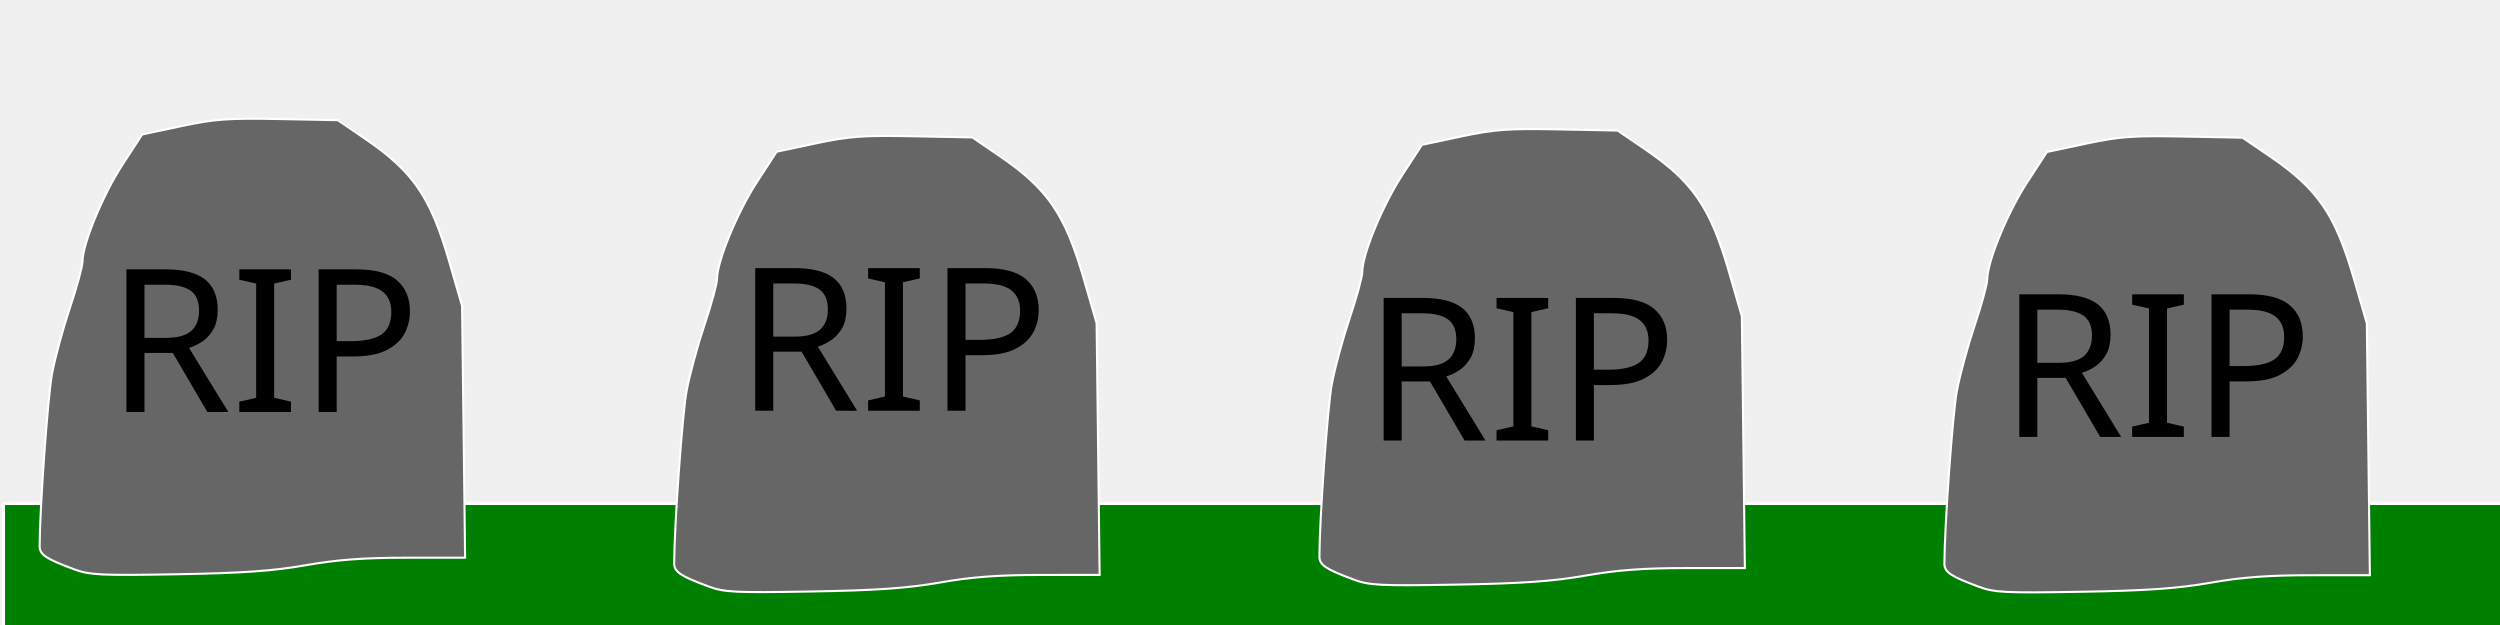
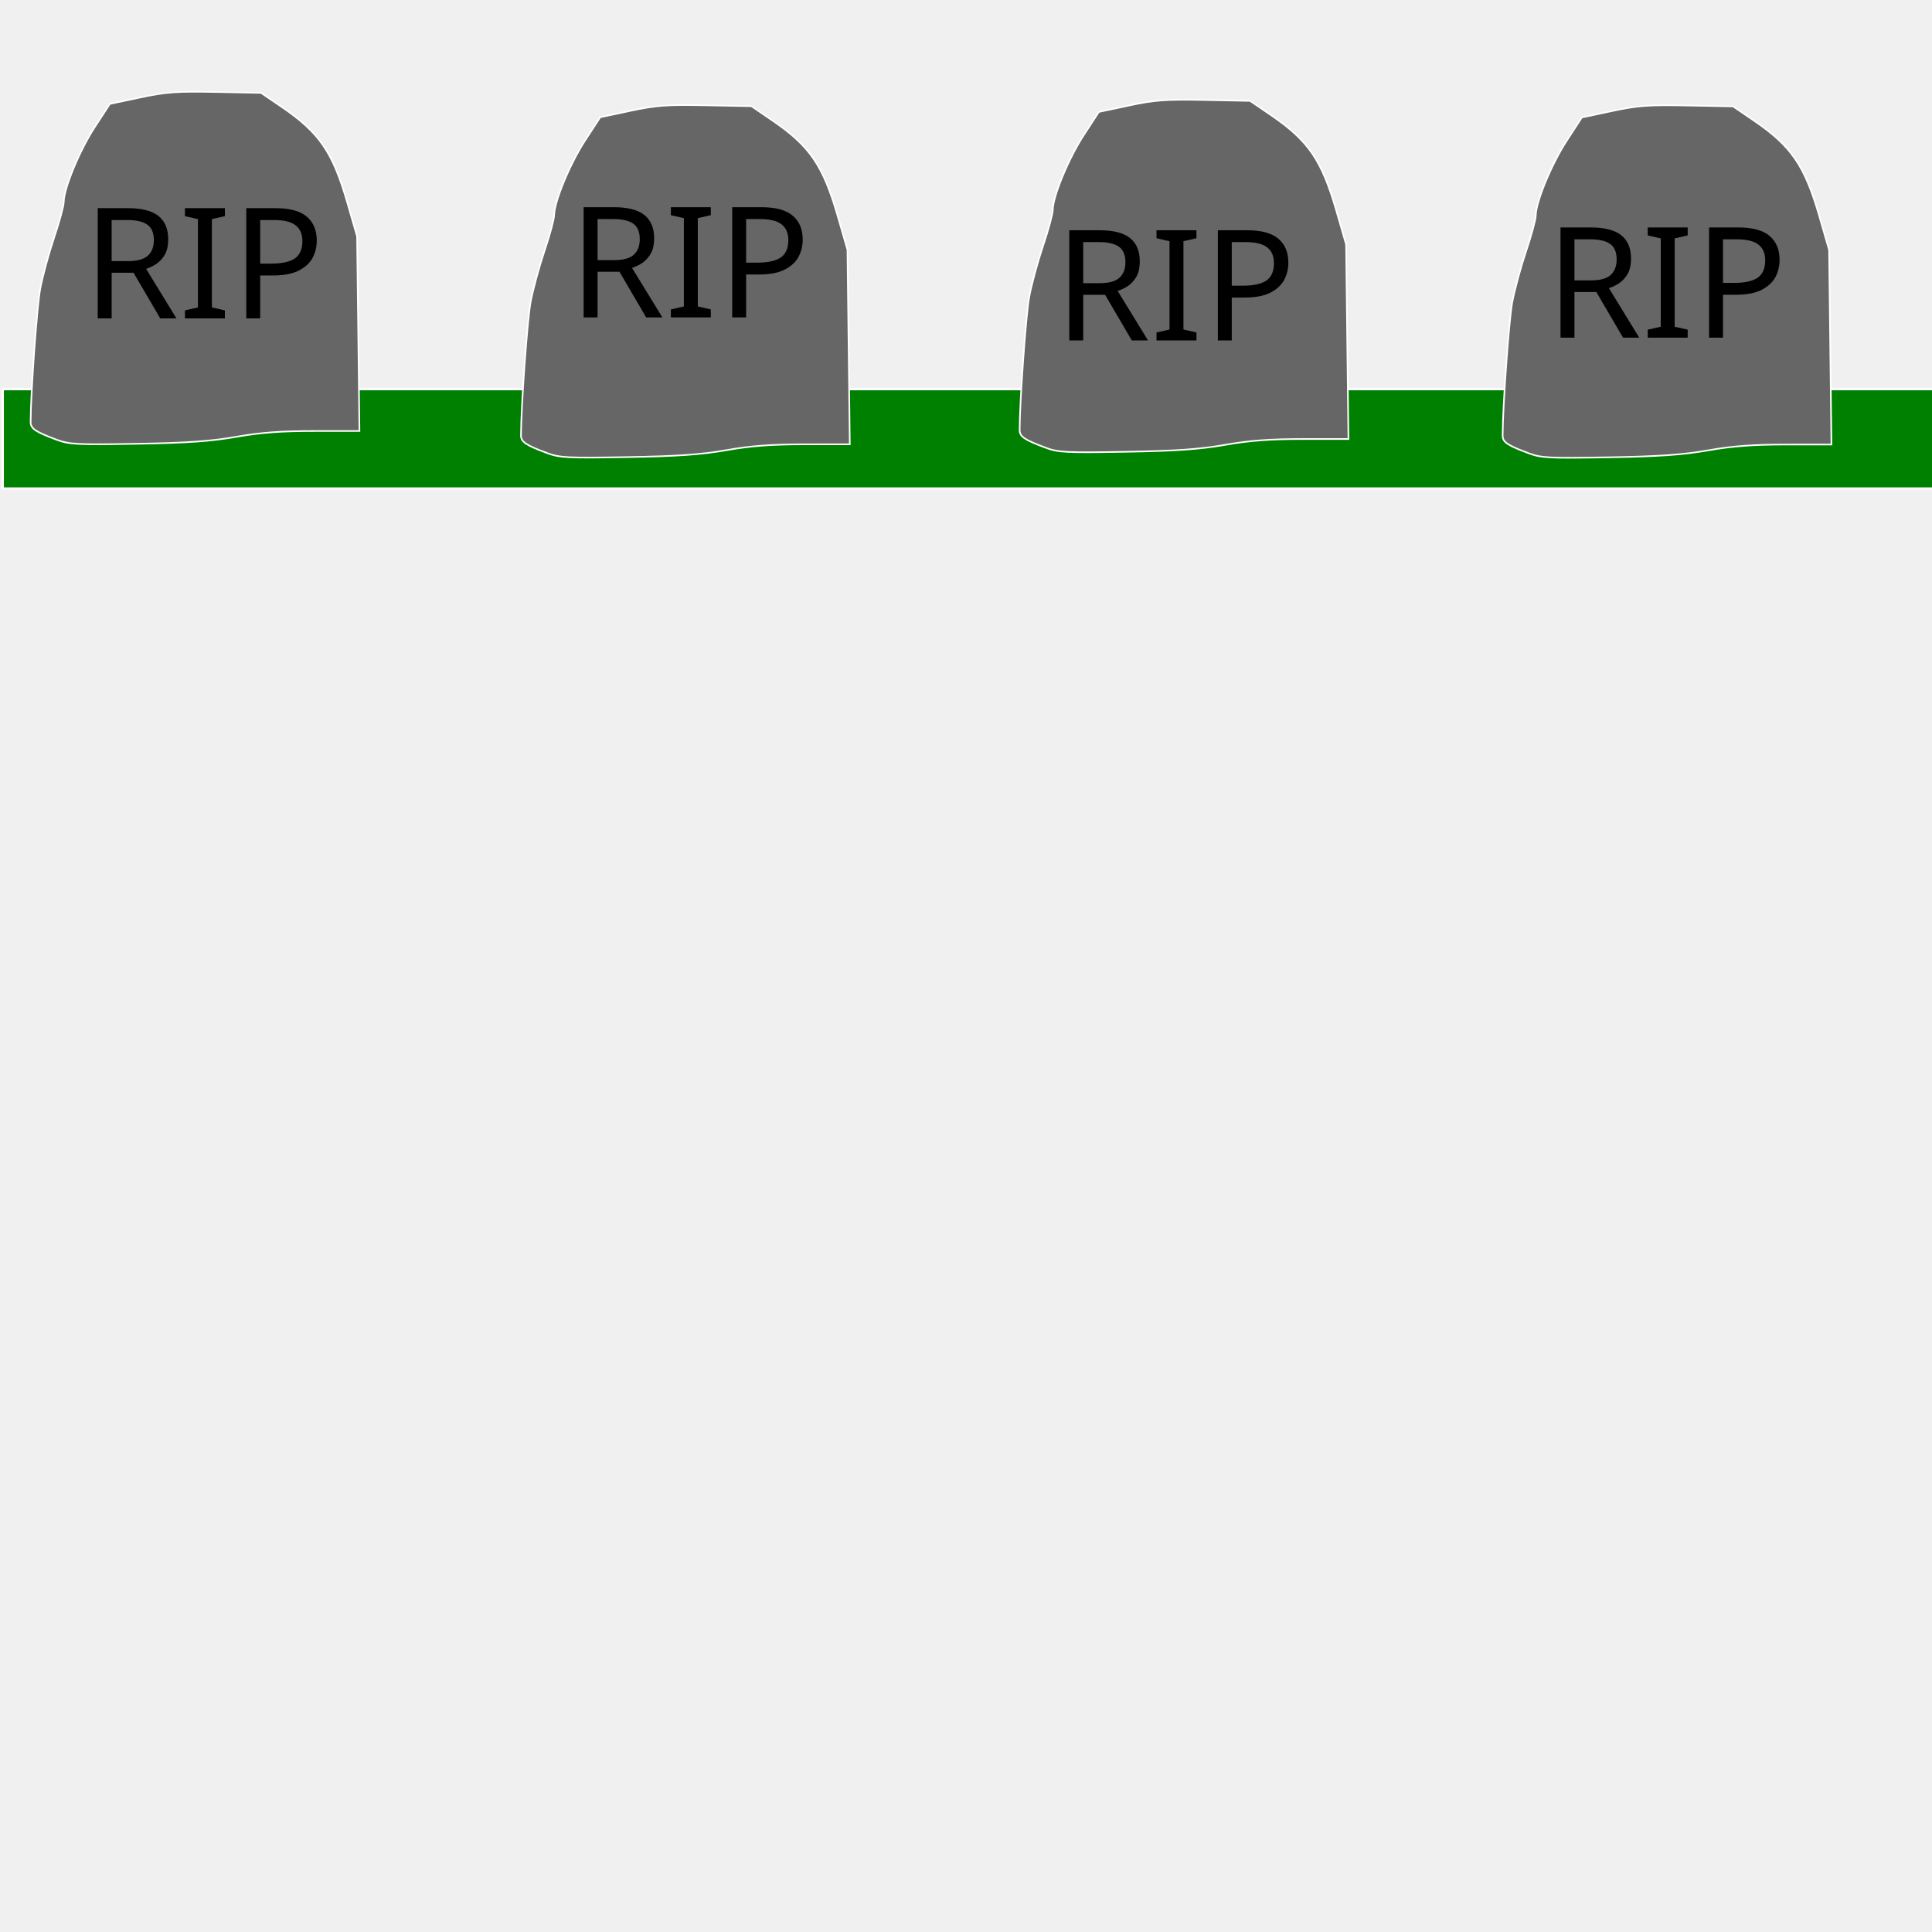
- <svg xmlns="http://www.w3.org/2000/svg" width="500" height="125" viewBox="0 0 132.292 33.073" version="1.1" id="svg56">
+ <svg xmlns="http://www.w3.org/2000/svg" width="500" height="500" viewBox="0 0 132.292 132.292" version="1.1" id="svg56">
  <defs id="defs50" />
  <g id="layer1">
    <rect style="fill:#008000;stroke:#ffffff;stroke-width:0.155" id="rect64" width="132.292" height="6.804" x="0.189" y="26.647" />
    <path style="fill:#666666;stroke:#ffffff;stroke-width:0.111" d="m 37.462,31.023 c -1.473,-0.549 -1.789,-0.765 -1.787,-1.221 0.008,-2.025 0.432,-7.907 0.657,-9.116 0.155,-0.834 0.581,-2.403 0.945,-3.486 0.365,-1.083 0.665,-2.187 0.666,-2.453 0.005,-0.929 1.075,-3.52 2.111,-5.113 l 1.045,-1.606 2.062,-0.439 c 1.782,-0.379 2.487,-0.43 5.177,-0.378 l 3.115,0.061 1.422,0.969 c 2.572,1.753 3.482,3.082 4.485,6.548 l 0.669,2.311 0.08,6.662 0.08,6.662 -3.084,5.56e-4 c -2.286,3.7e-4 -3.671,0.103 -5.352,0.398 -1.739,0.305 -3.325,0.416 -6.804,0.477 -4.093,0.072 -4.629,0.045 -5.487,-0.275 z" id="path194" />
    <text xml:space="preserve" style="font-style:normal;font-weight:normal;font-size:10.583px;line-height:1.25;font-family:sans-serif;fill:#000000;fill-opacity:1;stroke:none;stroke-width:0.265" x="38.932" y="21.734" id="text198">
      <tspan id="tspan196" x="38.932" y="21.734" style="stroke-width:0.265">RIP</tspan>
    </text>
    <path style="fill:#666666;stroke:#ffffff;stroke-width:0.111" d="m 3.884,30.111 c -1.473,-0.549 -1.789,-0.765 -1.787,-1.221 0.008,-2.025 0.432,-7.907 0.657,-9.116 0.155,-0.834 0.581,-2.403 0.945,-3.486 0.365,-1.083 0.665,-2.187 0.666,-2.453 0.005,-0.929 1.075,-3.52 2.111,-5.113 l 1.045,-1.606 2.062,-0.439 C 11.365,6.299 12.07,6.247 14.761,6.299 l 3.115,0.061 1.422,0.969 c 2.572,1.753 3.482,3.082 4.485,6.548 l 0.669,2.311 0.08,6.662 0.08,6.662 -3.084,5.55e-4 c -2.286,3.71e-4 -3.671,0.103 -5.352,0.398 -1.739,0.305 -3.325,0.416 -6.804,0.477 -4.093,0.072 -4.629,0.045 -5.487,-0.275 z" id="path194-4" />
    <path style="fill:#666666;stroke:#ffffff;stroke-width:0.111" d="m 71.606,30.659 c -1.473,-0.549 -1.789,-0.765 -1.787,-1.221 0.008,-2.025 0.432,-7.907 0.657,-9.116 0.155,-0.834 0.581,-2.403 0.945,-3.486 0.365,-1.083 0.665,-2.187 0.666,-2.453 0.005,-0.929 1.075,-3.52 2.111,-5.113 l 1.045,-1.606 2.062,-0.439 c 1.782,-0.379 2.487,-0.43 5.177,-0.378 l 3.115,0.061 1.422,0.969 c 2.572,1.753 3.482,3.082 4.485,6.548 l 0.669,2.311 0.08,6.662 0.08,6.662 -3.084,5.55e-4 c -2.286,3.71e-4 -3.671,0.103 -5.352,0.398 -1.739,0.305 -3.325,0.416 -6.804,0.477 -4.093,0.072 -4.629,0.045 -5.487,-0.275 z" id="path194-4-7" />
    <path style="fill:#666666;stroke:#ffffff;stroke-width:0.111" d="m 104.679,31.037 c -1.473,-0.549 -1.789,-0.765 -1.787,-1.221 0.008,-2.025 0.432,-7.907 0.657,-9.116 0.155,-0.834 0.581,-2.403 0.945,-3.486 0.365,-1.083 0.665,-2.187 0.666,-2.453 0.005,-0.929 1.075,-3.52 2.111,-5.113 l 1.045,-1.606 2.062,-0.439 c 1.782,-0.379 2.487,-0.43 5.177,-0.378 l 3.115,0.061 1.422,0.969 c 2.572,1.753 3.482,3.082 4.485,6.548 l 0.669,2.311 0.08,6.662 0.08,6.662 -3.084,5.55e-4 c -2.286,3.71e-4 -3.671,0.103 -5.352,0.398 -1.739,0.305 -3.325,0.416 -6.804,0.477 -4.093,0.072 -4.629,0.045 -5.487,-0.275 z" id="path194-4-7-9" />
    <text xml:space="preserve" style="font-style:normal;font-weight:normal;font-size:10.583px;line-height:1.25;font-family:sans-serif;fill:#000000;fill-opacity:1;stroke:none;stroke-width:0.265" x="5.662" y="21.801" id="text198-4">
      <tspan id="tspan196-7" x="5.662" y="21.801" style="stroke-width:0.265">RIP</tspan>
    </text>
    <text xml:space="preserve" style="font-style:normal;font-weight:normal;font-size:10.583px;line-height:1.25;font-family:sans-serif;fill:#000000;fill-opacity:1;stroke:none;stroke-width:0.265" x="72.186" y="23.313" id="text198-4-4">
      <tspan id="tspan196-7-6" x="72.186" y="23.313" style="stroke-width:0.265">RIP</tspan>
    </text>
    <text xml:space="preserve" style="font-style:normal;font-weight:normal;font-size:10.583px;line-height:1.25;font-family:sans-serif;fill:#000000;fill-opacity:1;stroke:none;stroke-width:0.265" x="105.826" y="23.124" id="text198-4-4-7">
      <tspan id="tspan196-7-6-0" x="105.826" y="23.124" style="stroke-width:0.265">RIP</tspan>
    </text>
  </g>
</svg>
